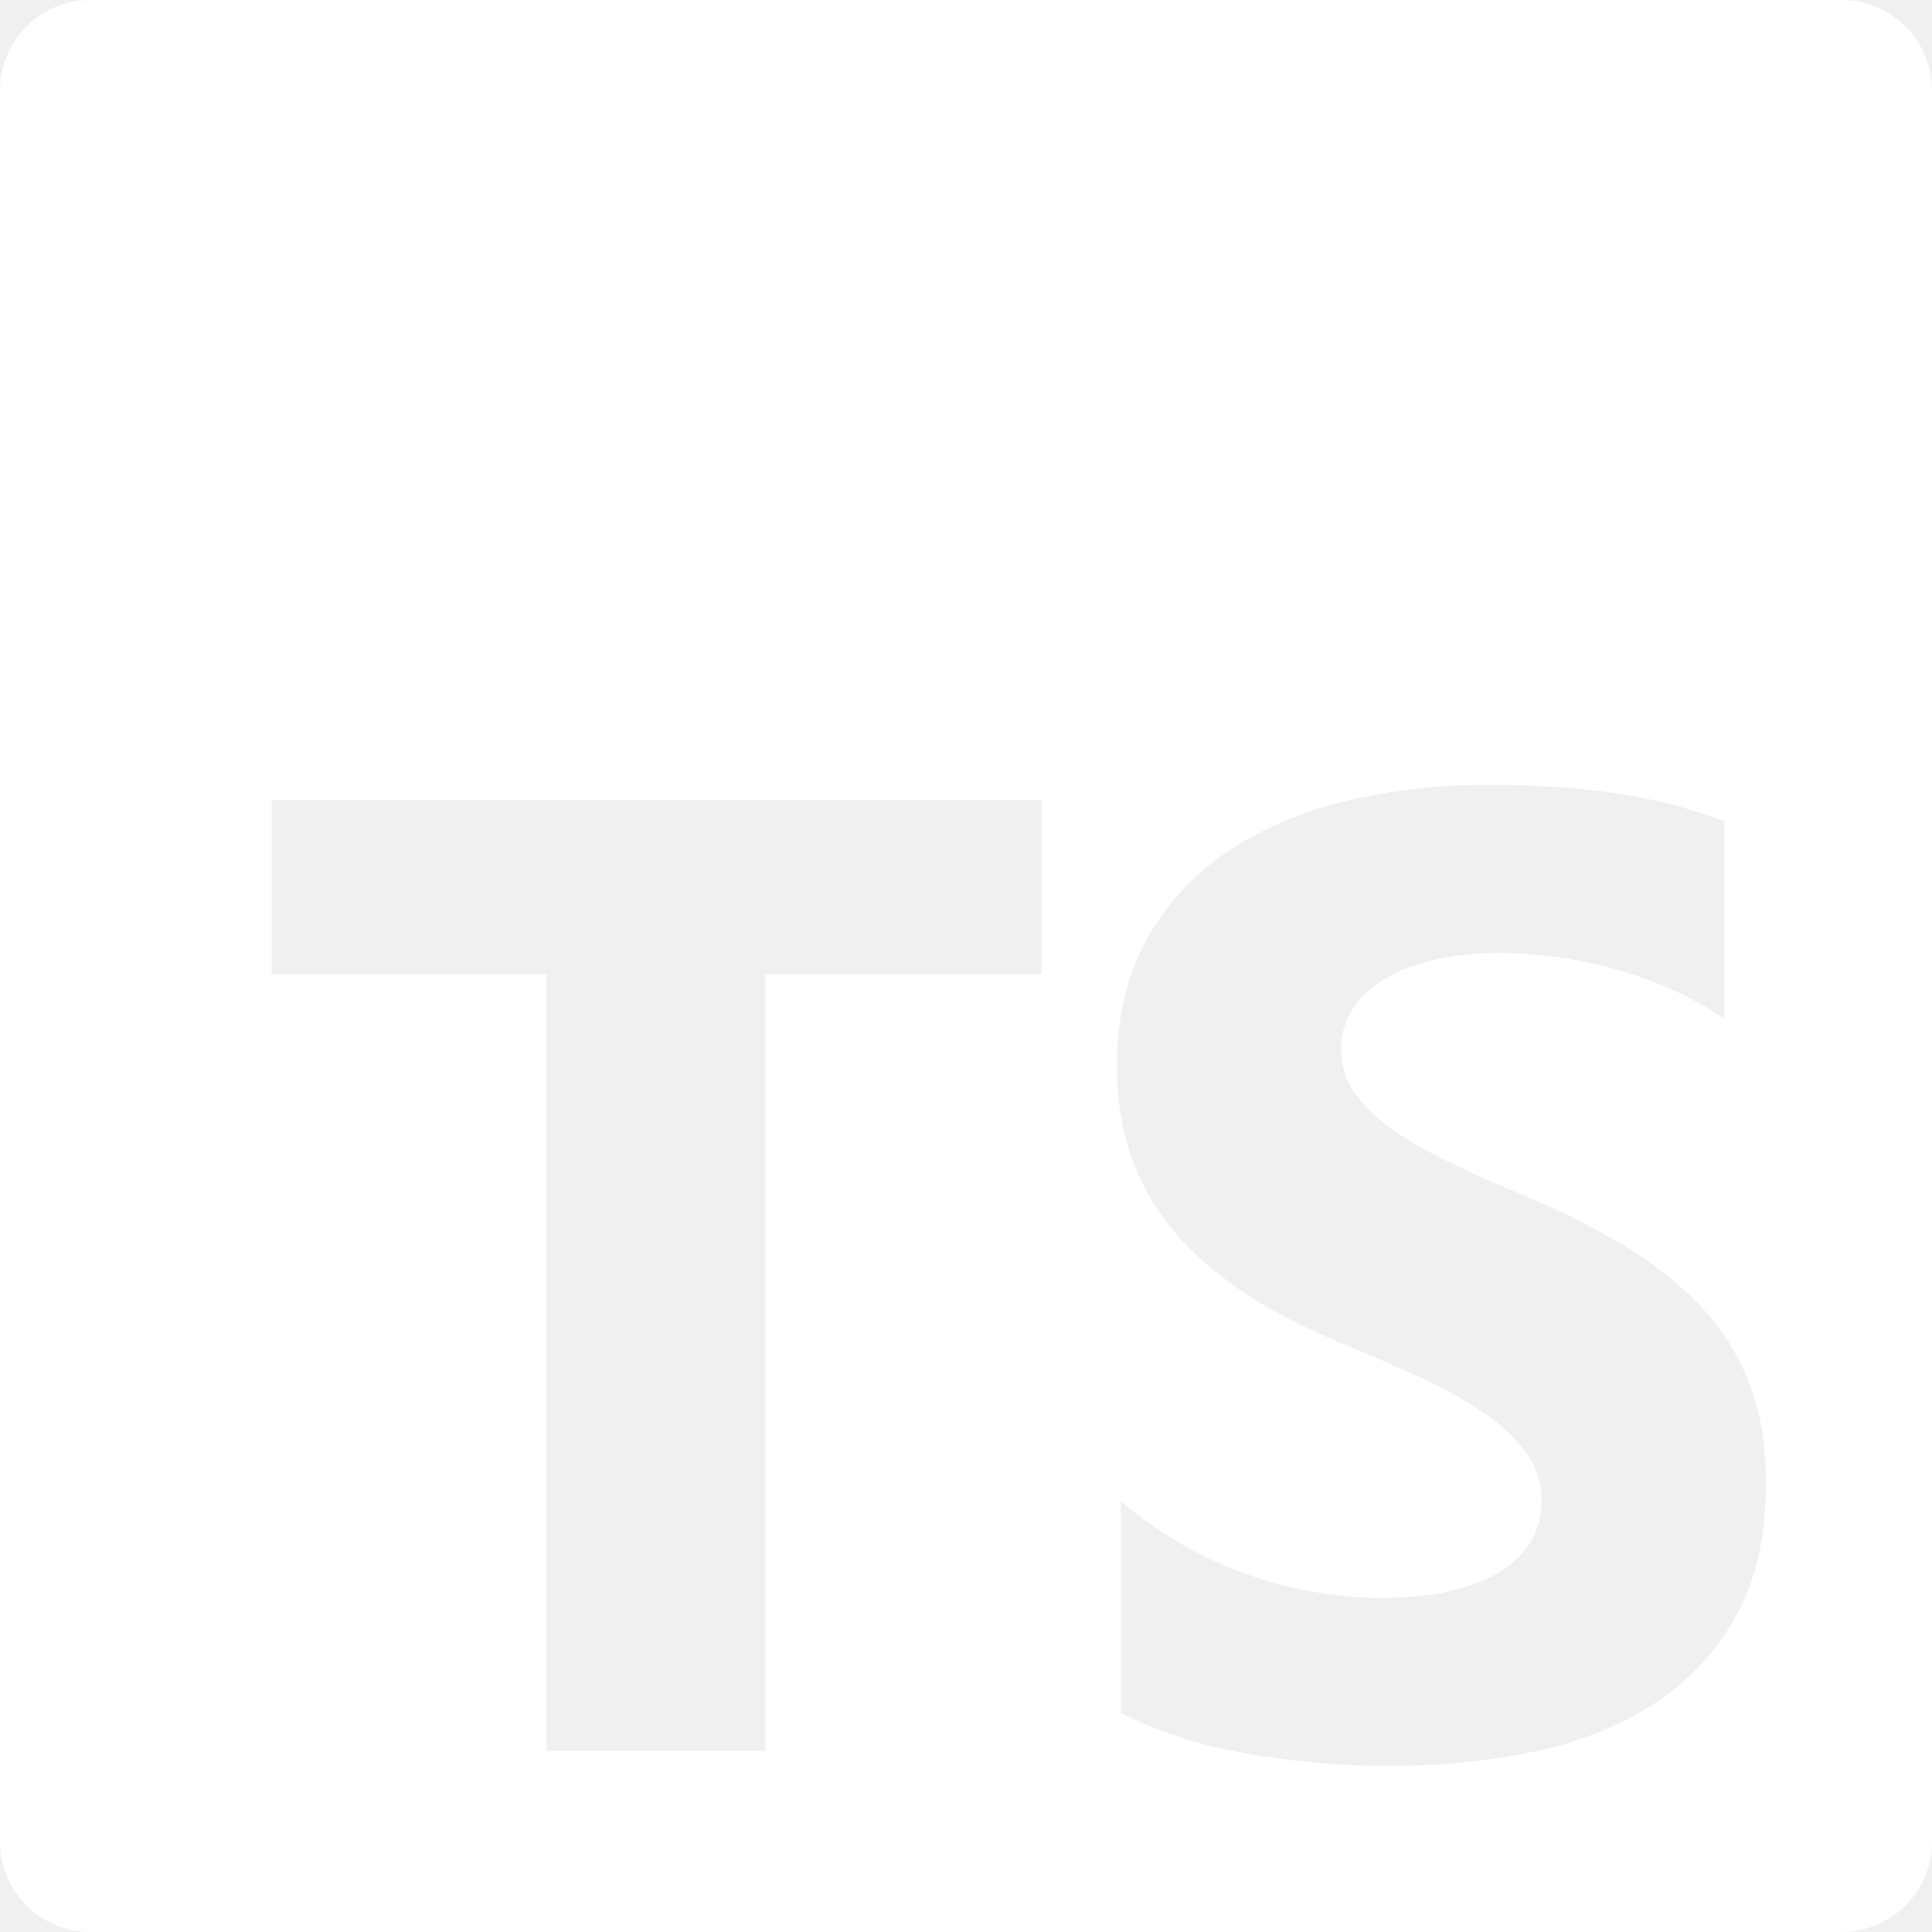
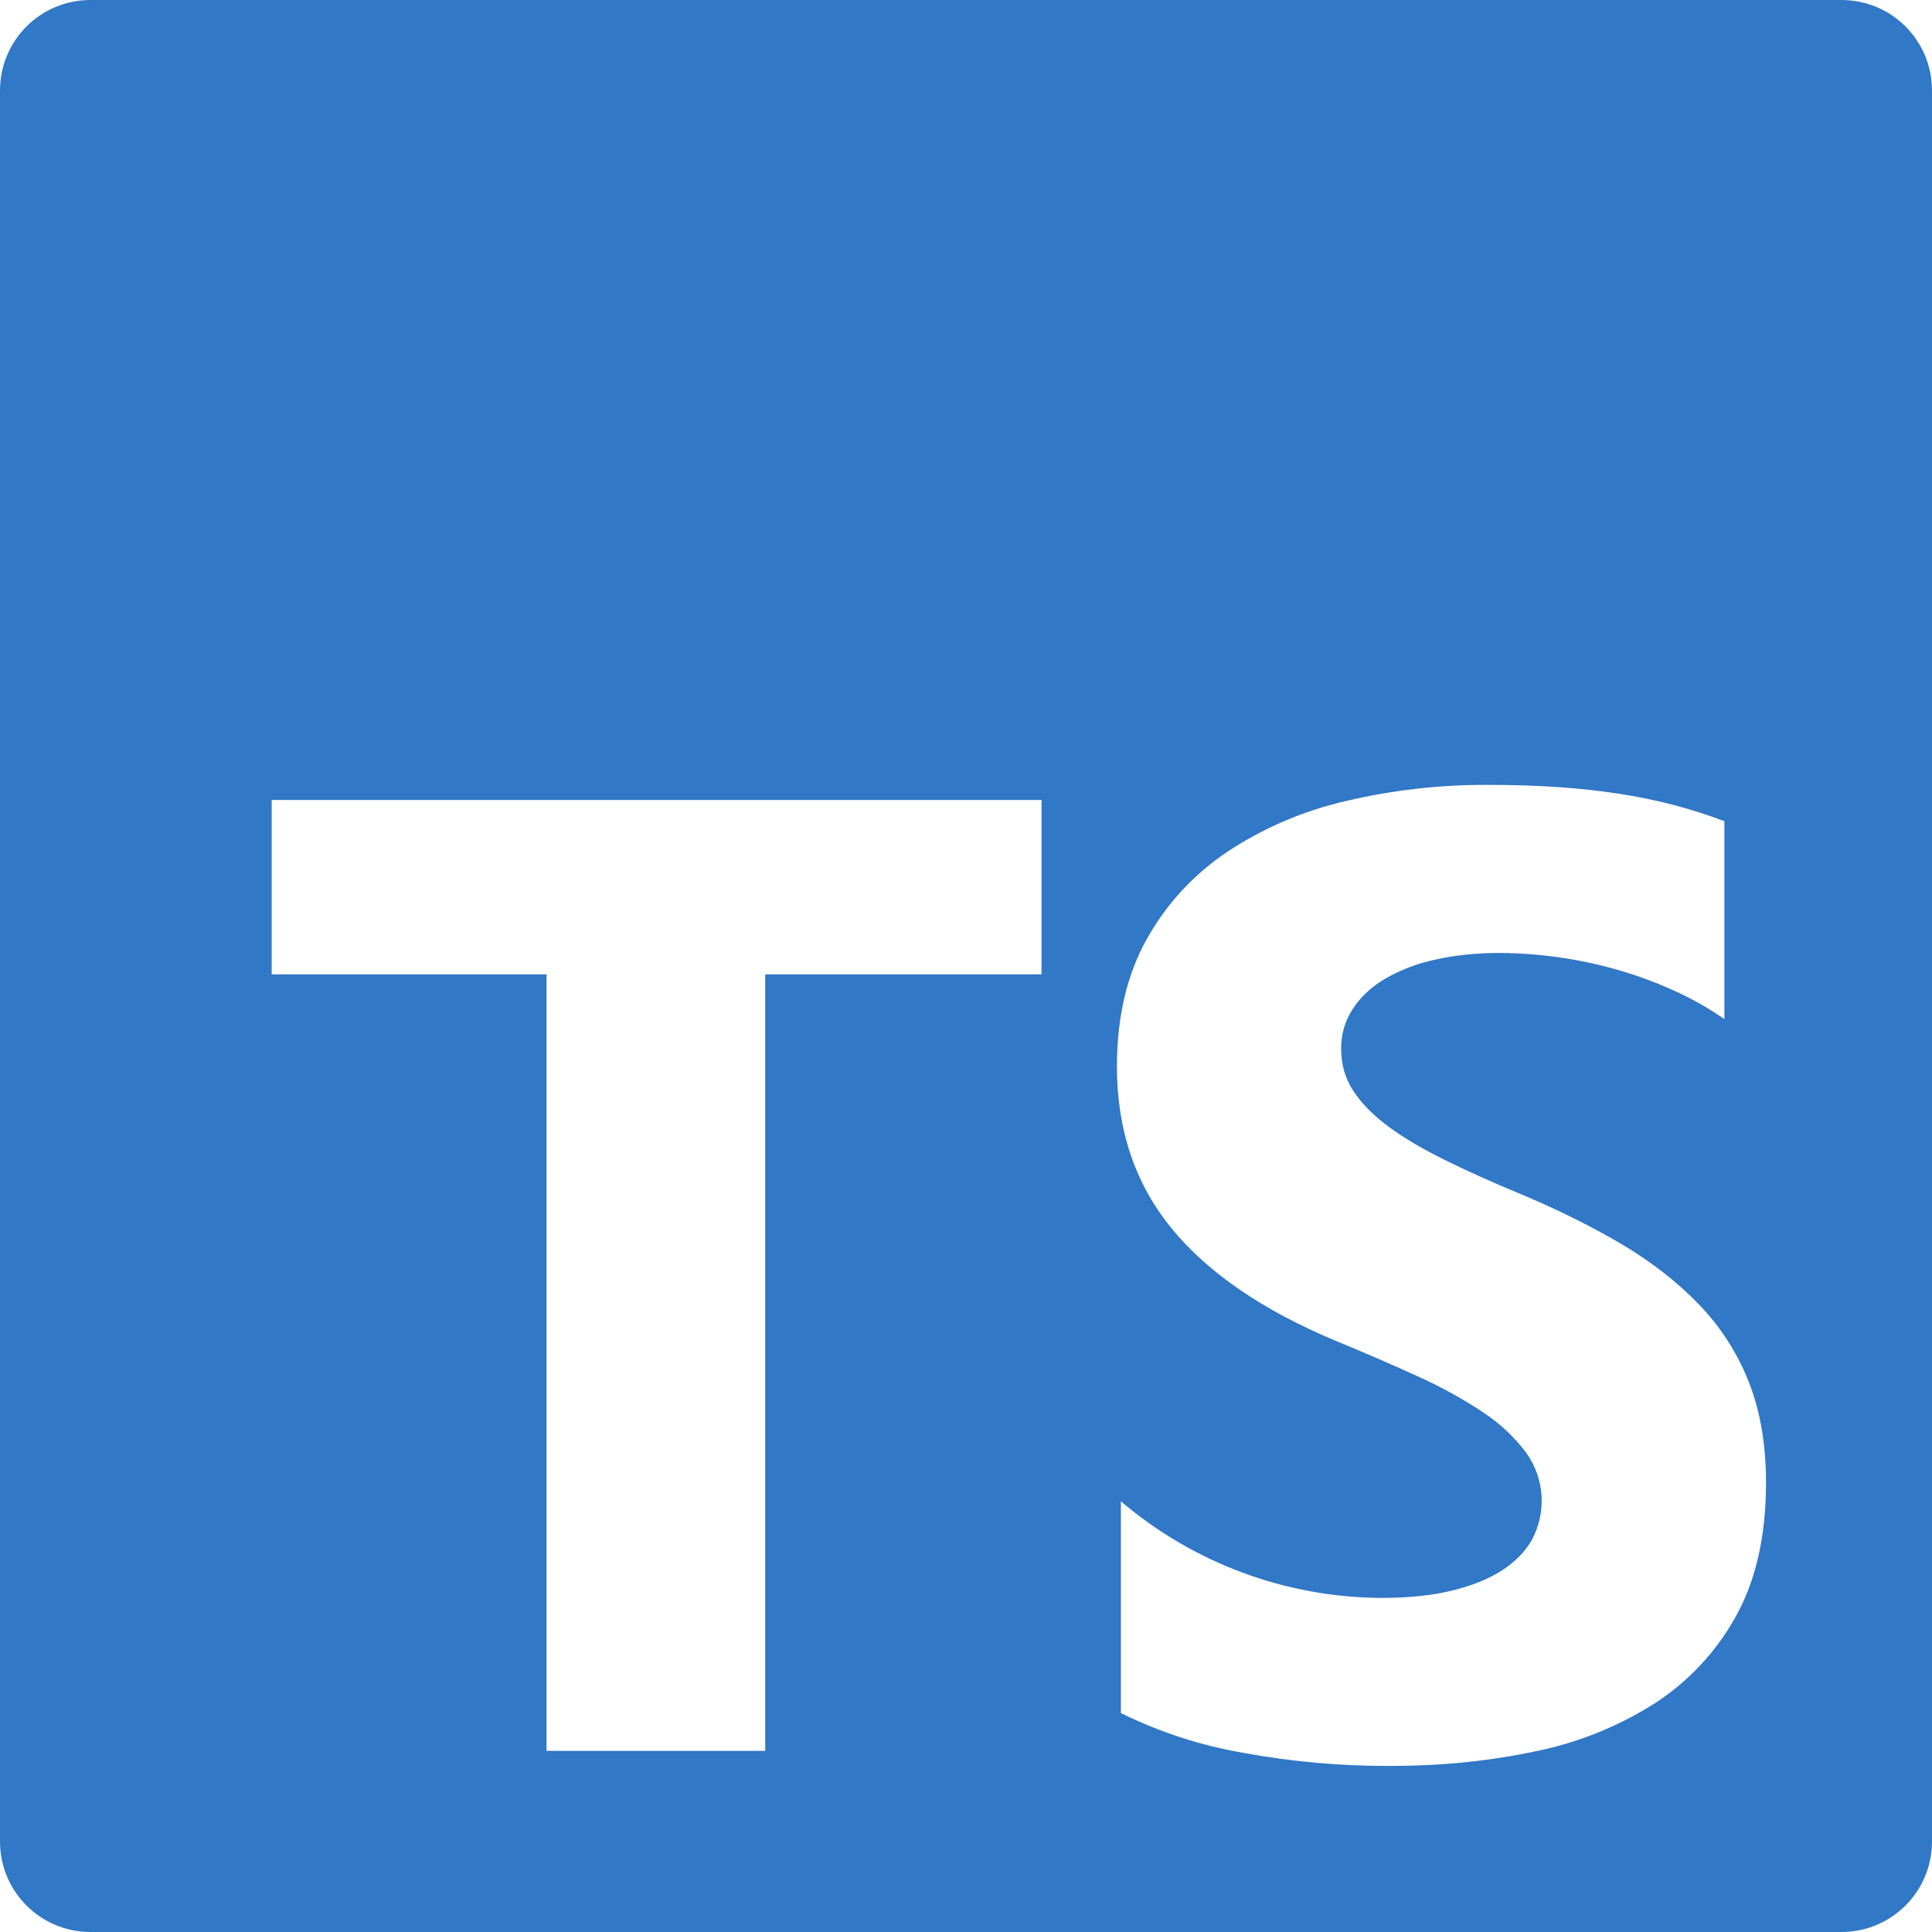
- <svg xmlns="http://www.w3.org/2000/svg" role="img" viewBox="0 0 24 24" fill="#FFFFFF">
+ <svg xmlns="http://www.w3.org/2000/svg" role="img" fill="#3178C6" viewBox="0 0 24 24">
+   <rect width="24" height="24" fill="#FFFFFF" />
  <path d="M1.125 0C.502 0 0 .502 0 1.125v21.75C0 23.498.502 24 1.125 24h21.75c.623 0 1.125-.502 1.125-1.125V1.125C24 .502 23.498 0 22.875 0zm17.363 9.75c.612 0 1.154.037 1.627.111a6.38 6.38 0 0 1 1.306.34v2.458a3.95 3.95 0 0 0-.643-.361 5.093 5.093 0 0 0-.717-.26 5.453 5.453 0 0 0-1.426-.2c-.3 0-.573.028-.819.086a2.1 2.1 0 0 0-.623.242c-.17.104-.3.229-.393.374a.888.888 0 0 0-.14.49c0 .196.053.373.156.529.104.156.252.304.443.444s.423.276.696.41c.273.135.582.274.926.416.47.197.892.407 1.266.628.374.222.695.473.963.753.268.279.472.598.614.957.142.359.214.776.214 1.253 0 .657-.125 1.21-.373 1.656a3.033 3.033 0 0 1-1.012 1.085 4.38 4.38 0 0 1-1.487.596c-.566.12-1.163.18-1.79.18a9.916 9.916 0 0 1-1.84-.164 5.544 5.544 0 0 1-1.512-.493v-2.63a5.033 5.033 0 0 0 3.237 1.2c.333 0 .624-.03.872-.09.249-.06.456-.144.623-.25.166-.108.29-.234.373-.38a1.023 1.023 0 0 0-.074-1.089 2.12 2.12 0 0 0-.537-.5 5.597 5.597 0 0 0-.807-.444 27.72 27.72 0 0 0-1.007-.436c-.918-.383-1.602-.852-2.053-1.405-.45-.553-.676-1.222-.676-2.005 0-.614.123-1.141.369-1.582.246-.441.58-.804 1.004-1.089a4.494 4.494 0 0 1 1.47-.629 7.536 7.536 0 0 1 1.77-.201zm-15.113.188h9.563v2.166H9.506v9.646H6.789v-9.646H3.375z" />
</svg>
